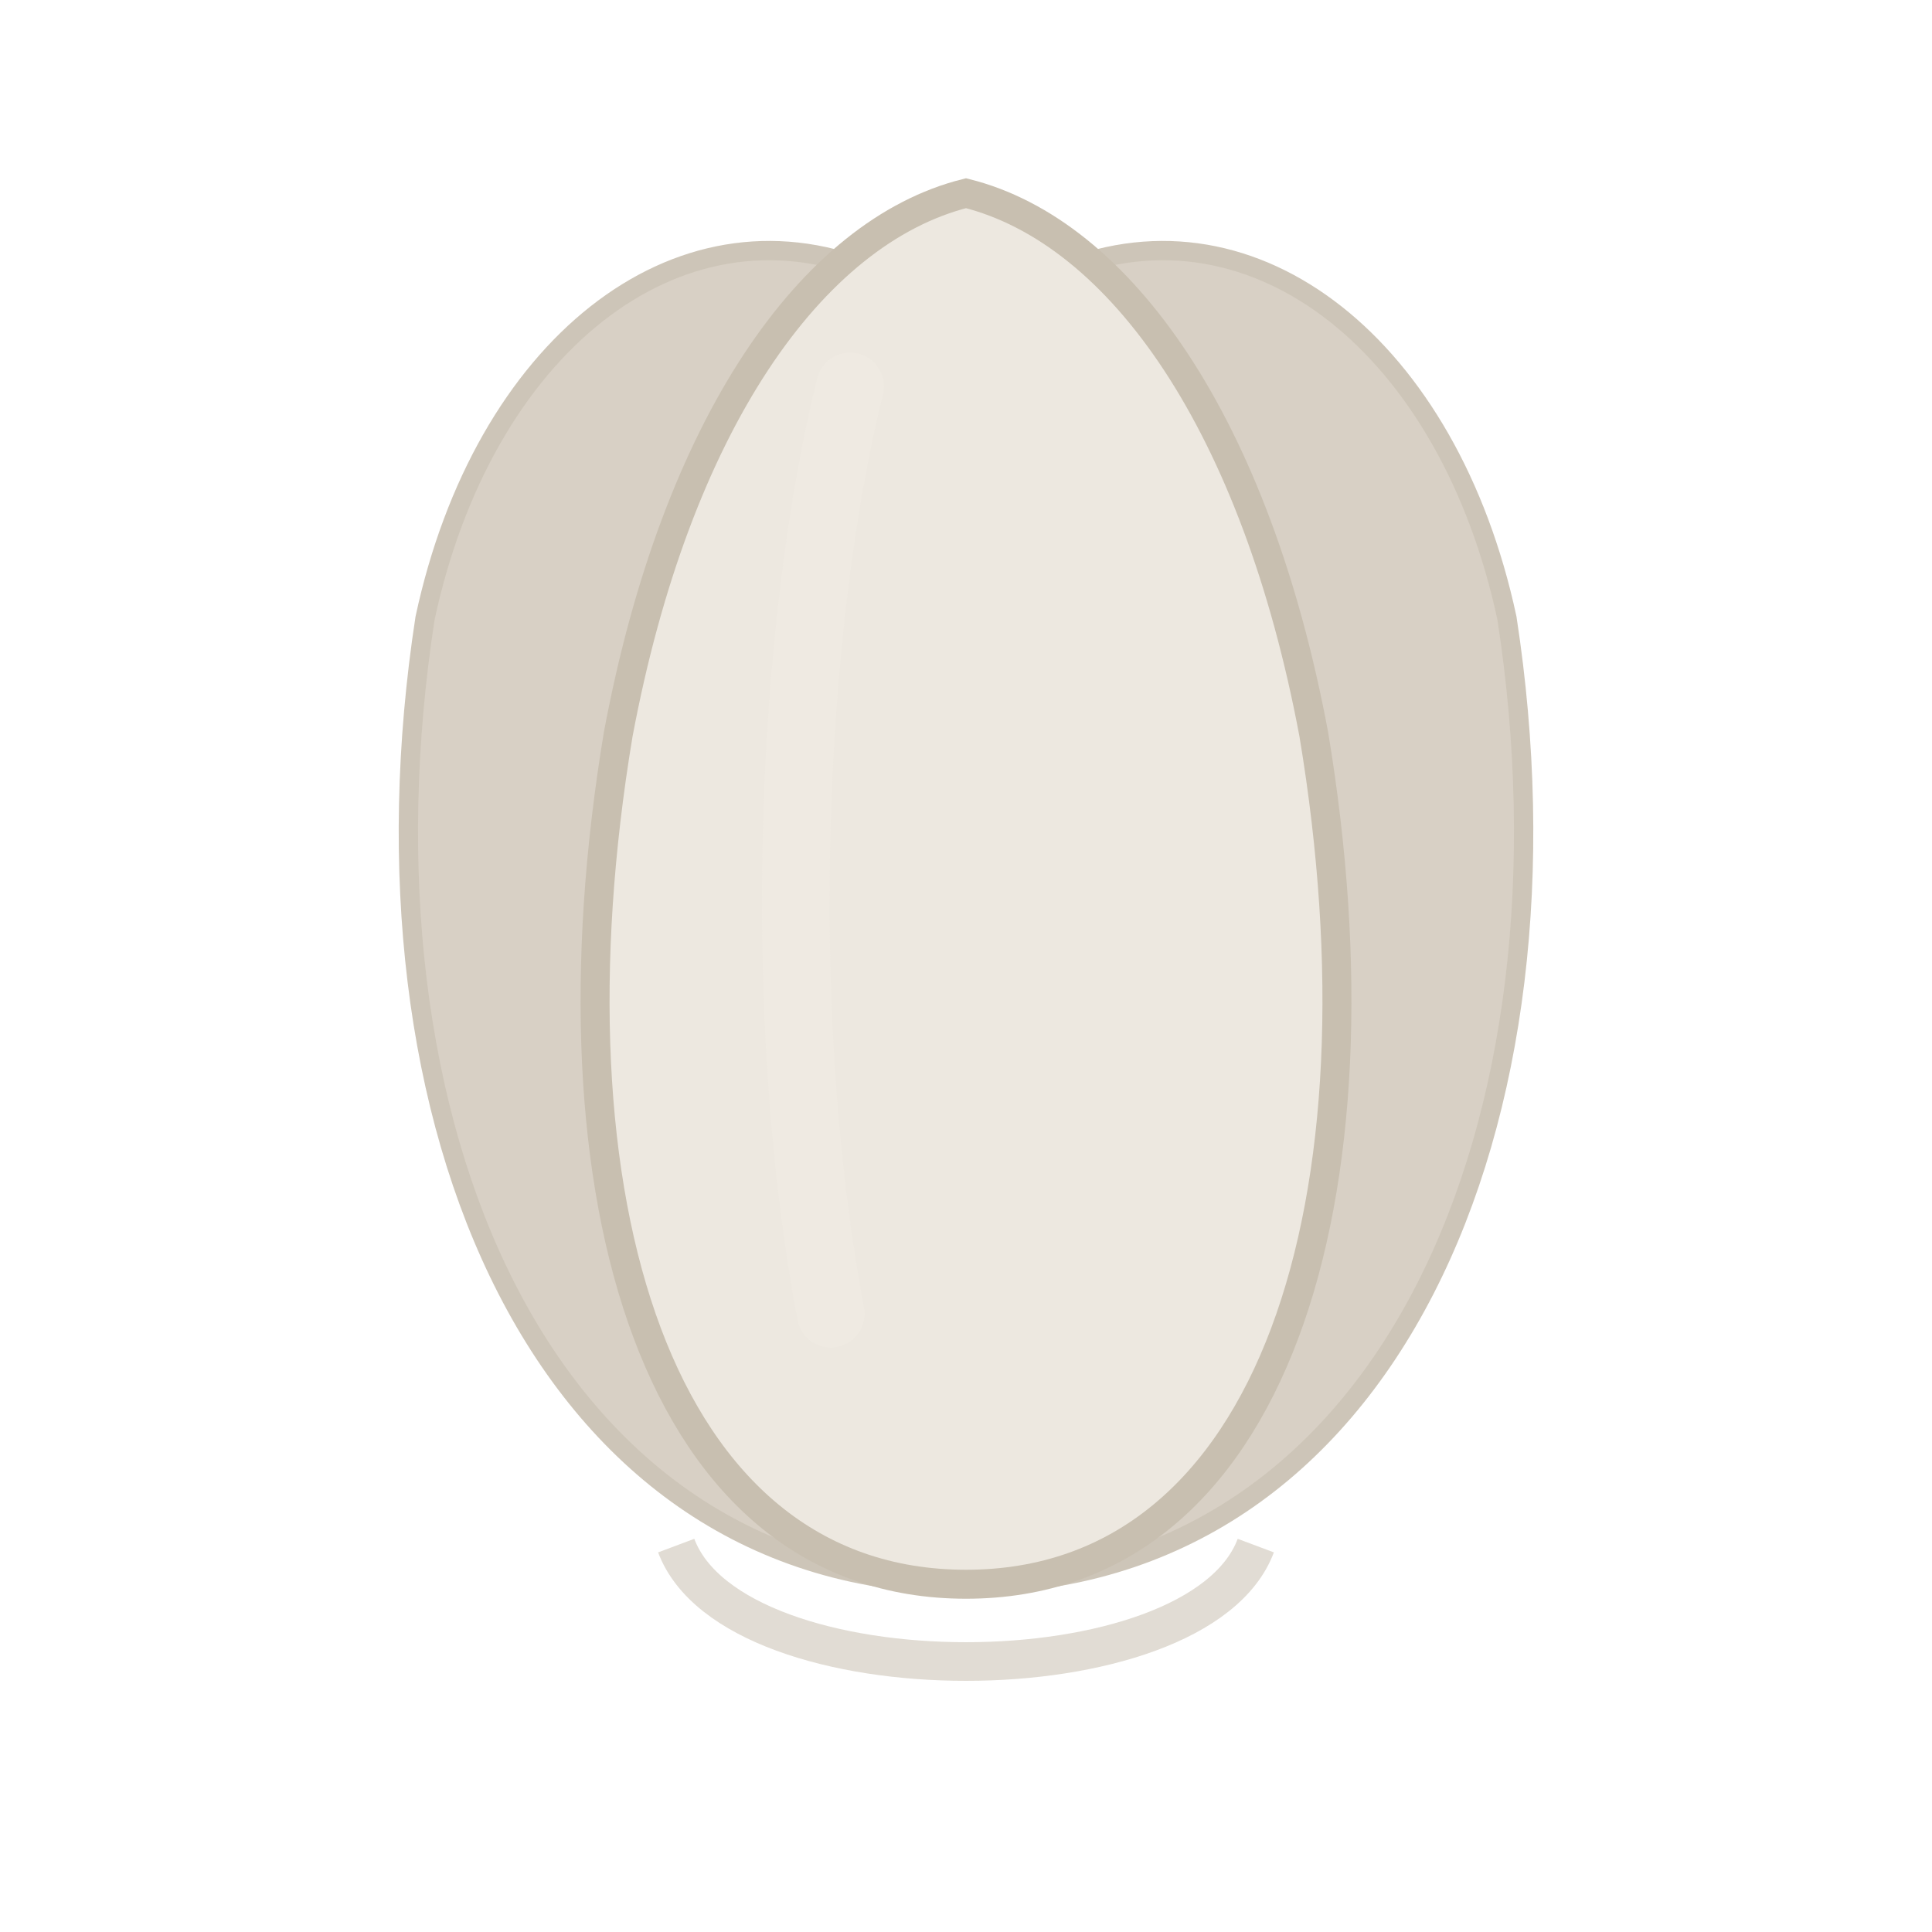
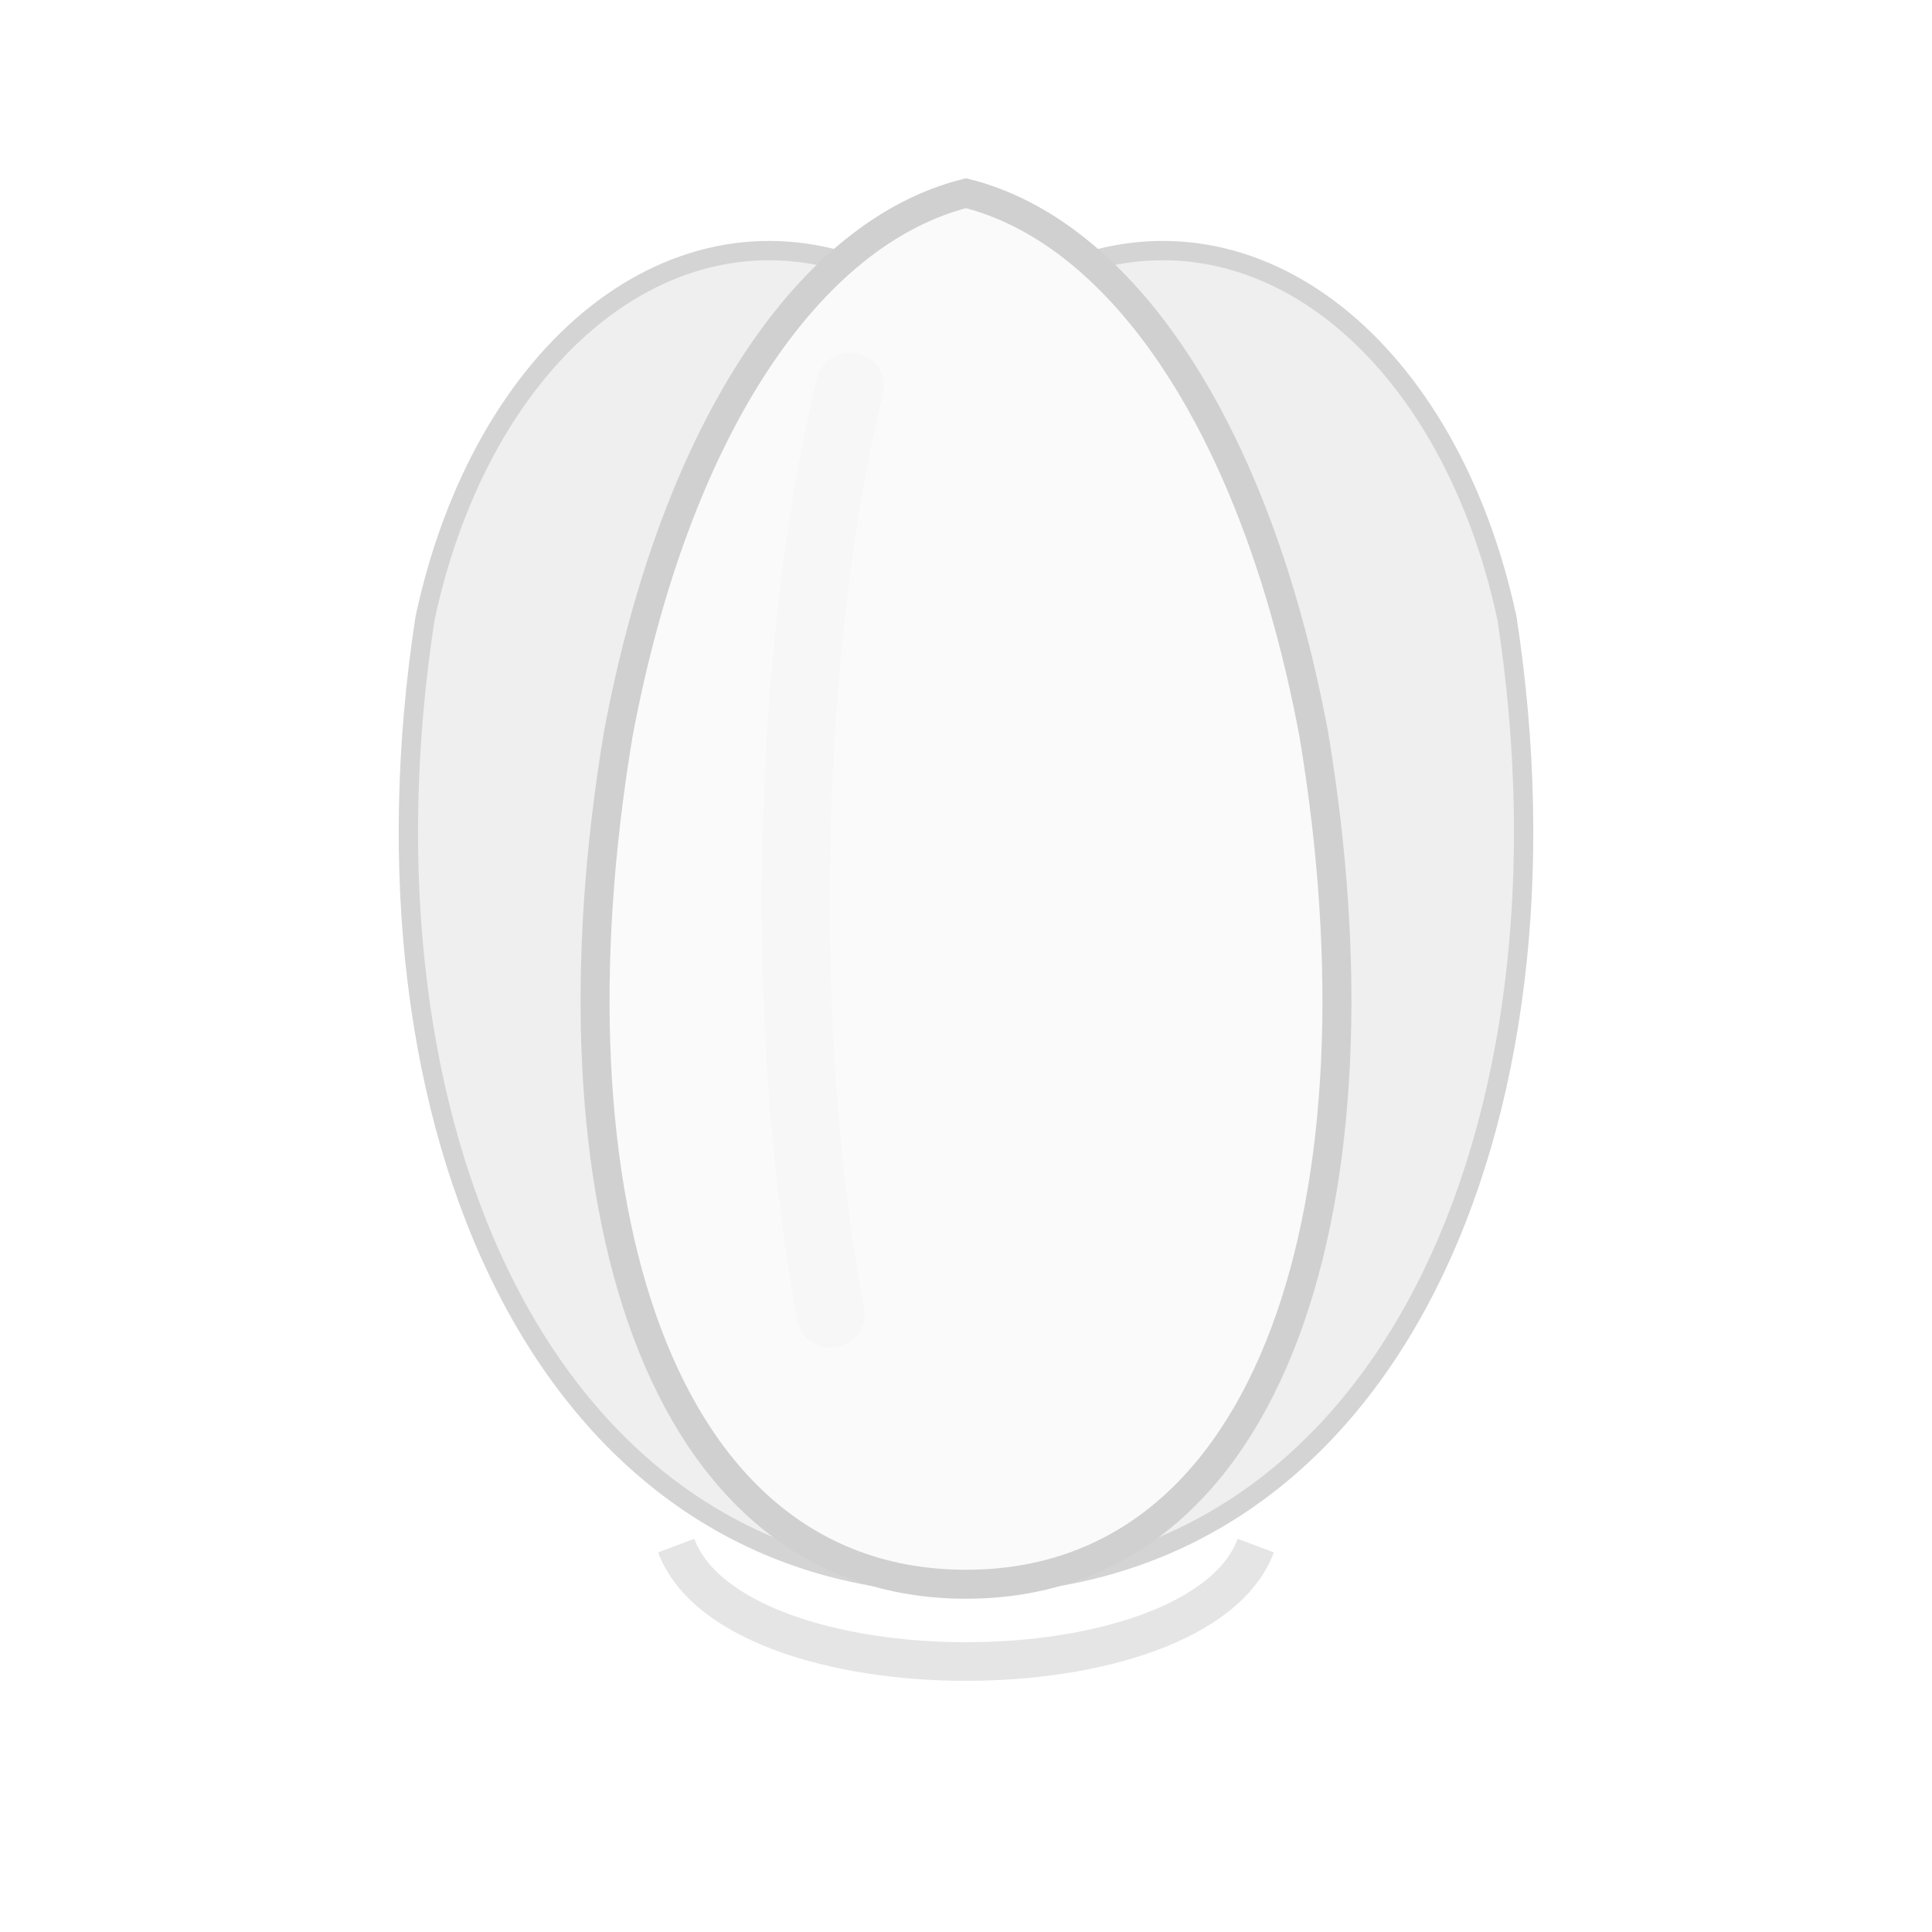
<svg xmlns="http://www.w3.org/2000/svg" viewBox="0 0 100 100">
-   <path d="M50,82 C28,82 18,58 22,32 C25,18 35,10 45,14 C40,28 38,52 50,62 Z" fill="#d4cbbf" stroke="#c8bfb0" stroke-width="1" opacity="0.9" />
-   <path d="M50,82 C72,82 82,58 78,32 C75,18 65,10 55,14 C60,28 62,52 50,62 Z" fill="#d4cbbf" stroke="#c8bfb0" stroke-width="1" opacity="0.9" />
-   <path d="M50,82 C34,82 28,62 32,38 C35,22 42,12 50,10 C58,12 65,22 68,38 C72,62 66,82 50,82 Z" fill="#ede8e0" stroke="#c8bfb0" stroke-width="1.5" />
-   <path d="M44,20 C41,32 40,52 43,68" stroke="#f0ebe3" stroke-width="3.5" fill="none" opacity="0.70" stroke-linecap="round" />
-   <path d="M35,80 C38,88 62,88 65,80" stroke="#c8bfb0" stroke-width="2" fill="none" opacity="0.55" />
+   <path d="M50,82 C28,82 18,58 22,32 C25,18 35,10 45,14 C40,28 38,52 50,62 Z" fill="#eeeeee" stroke="#d0d0d0" stroke-width="1" opacity="0.92" />
+   <path d="M50,82 C72,82 82,58 78,32 C75,18 65,10 55,14 C60,28 62,52 50,62 Z" fill="#eeeeee" stroke="#d0d0d0" stroke-width="1" opacity="0.92" />
+   <path d="M50,82 C34,82 28,62 32,38 C35,22 42,12 50,10 C58,12 65,22 68,38 C72,62 66,82 50,82 Z" fill="#fafafa" stroke="#d0d0d0" stroke-width="1.5" />
+   <path d="M44,20 C41,32 40,52 43,68" stroke="#f5f5f5" stroke-width="3.5" fill="none" opacity="0.70" stroke-linecap="round" />
+   <path d="M35,80 C38,88 62,88 65,80" stroke="#d0d0d0" stroke-width="2" fill="none" opacity="0.55" />
</svg>
